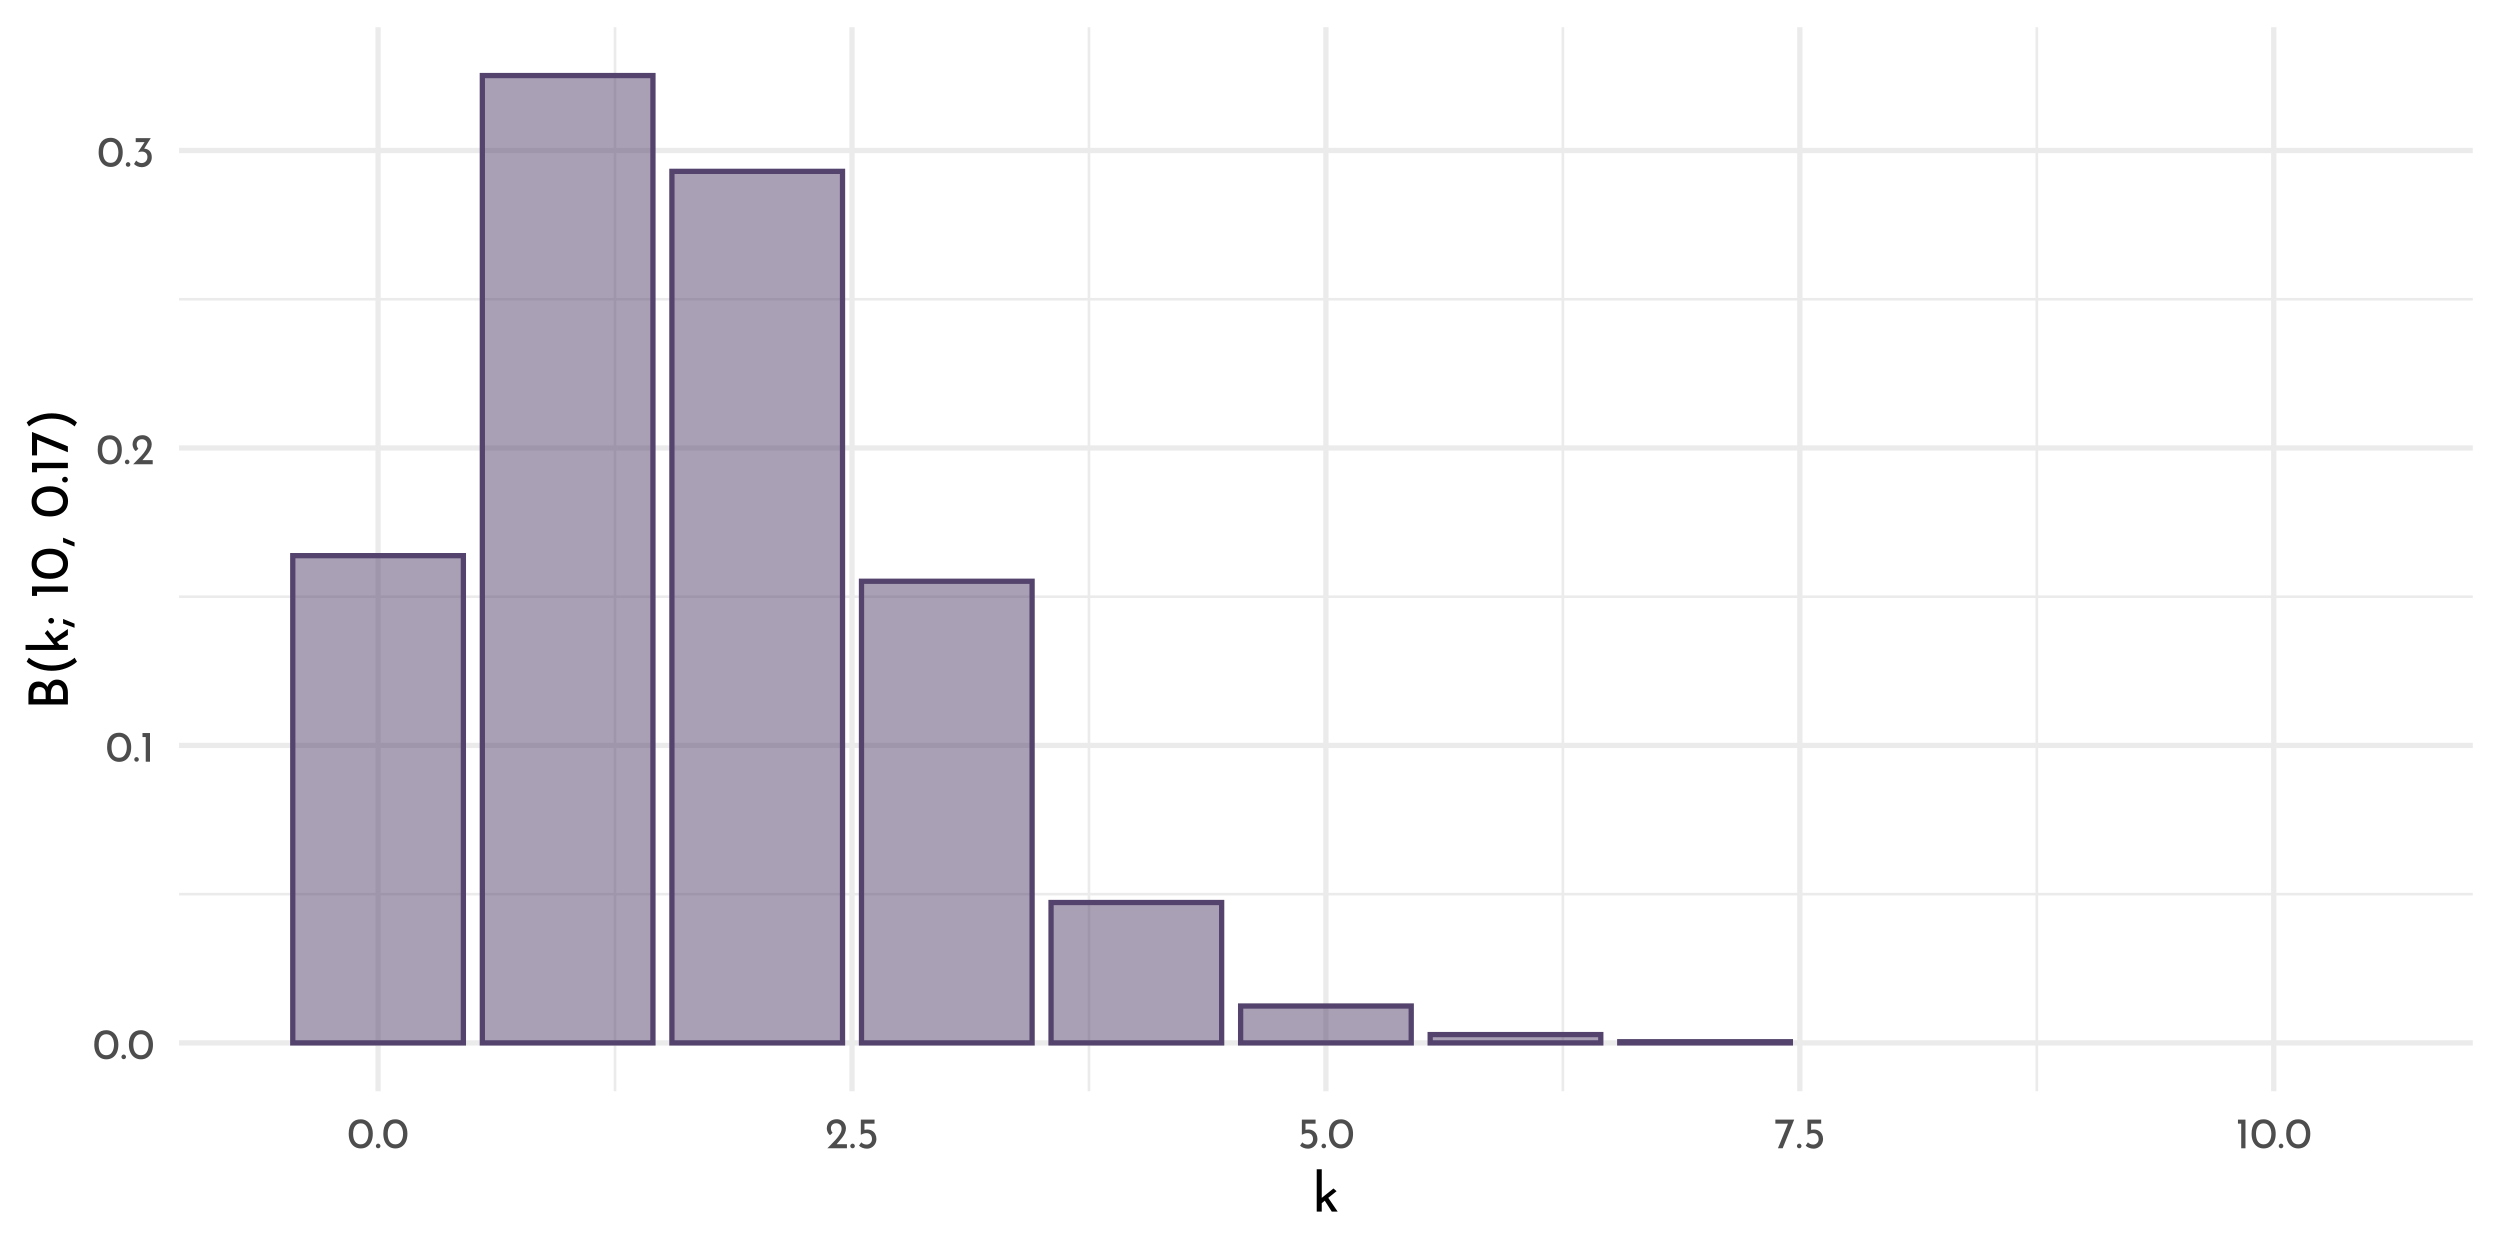
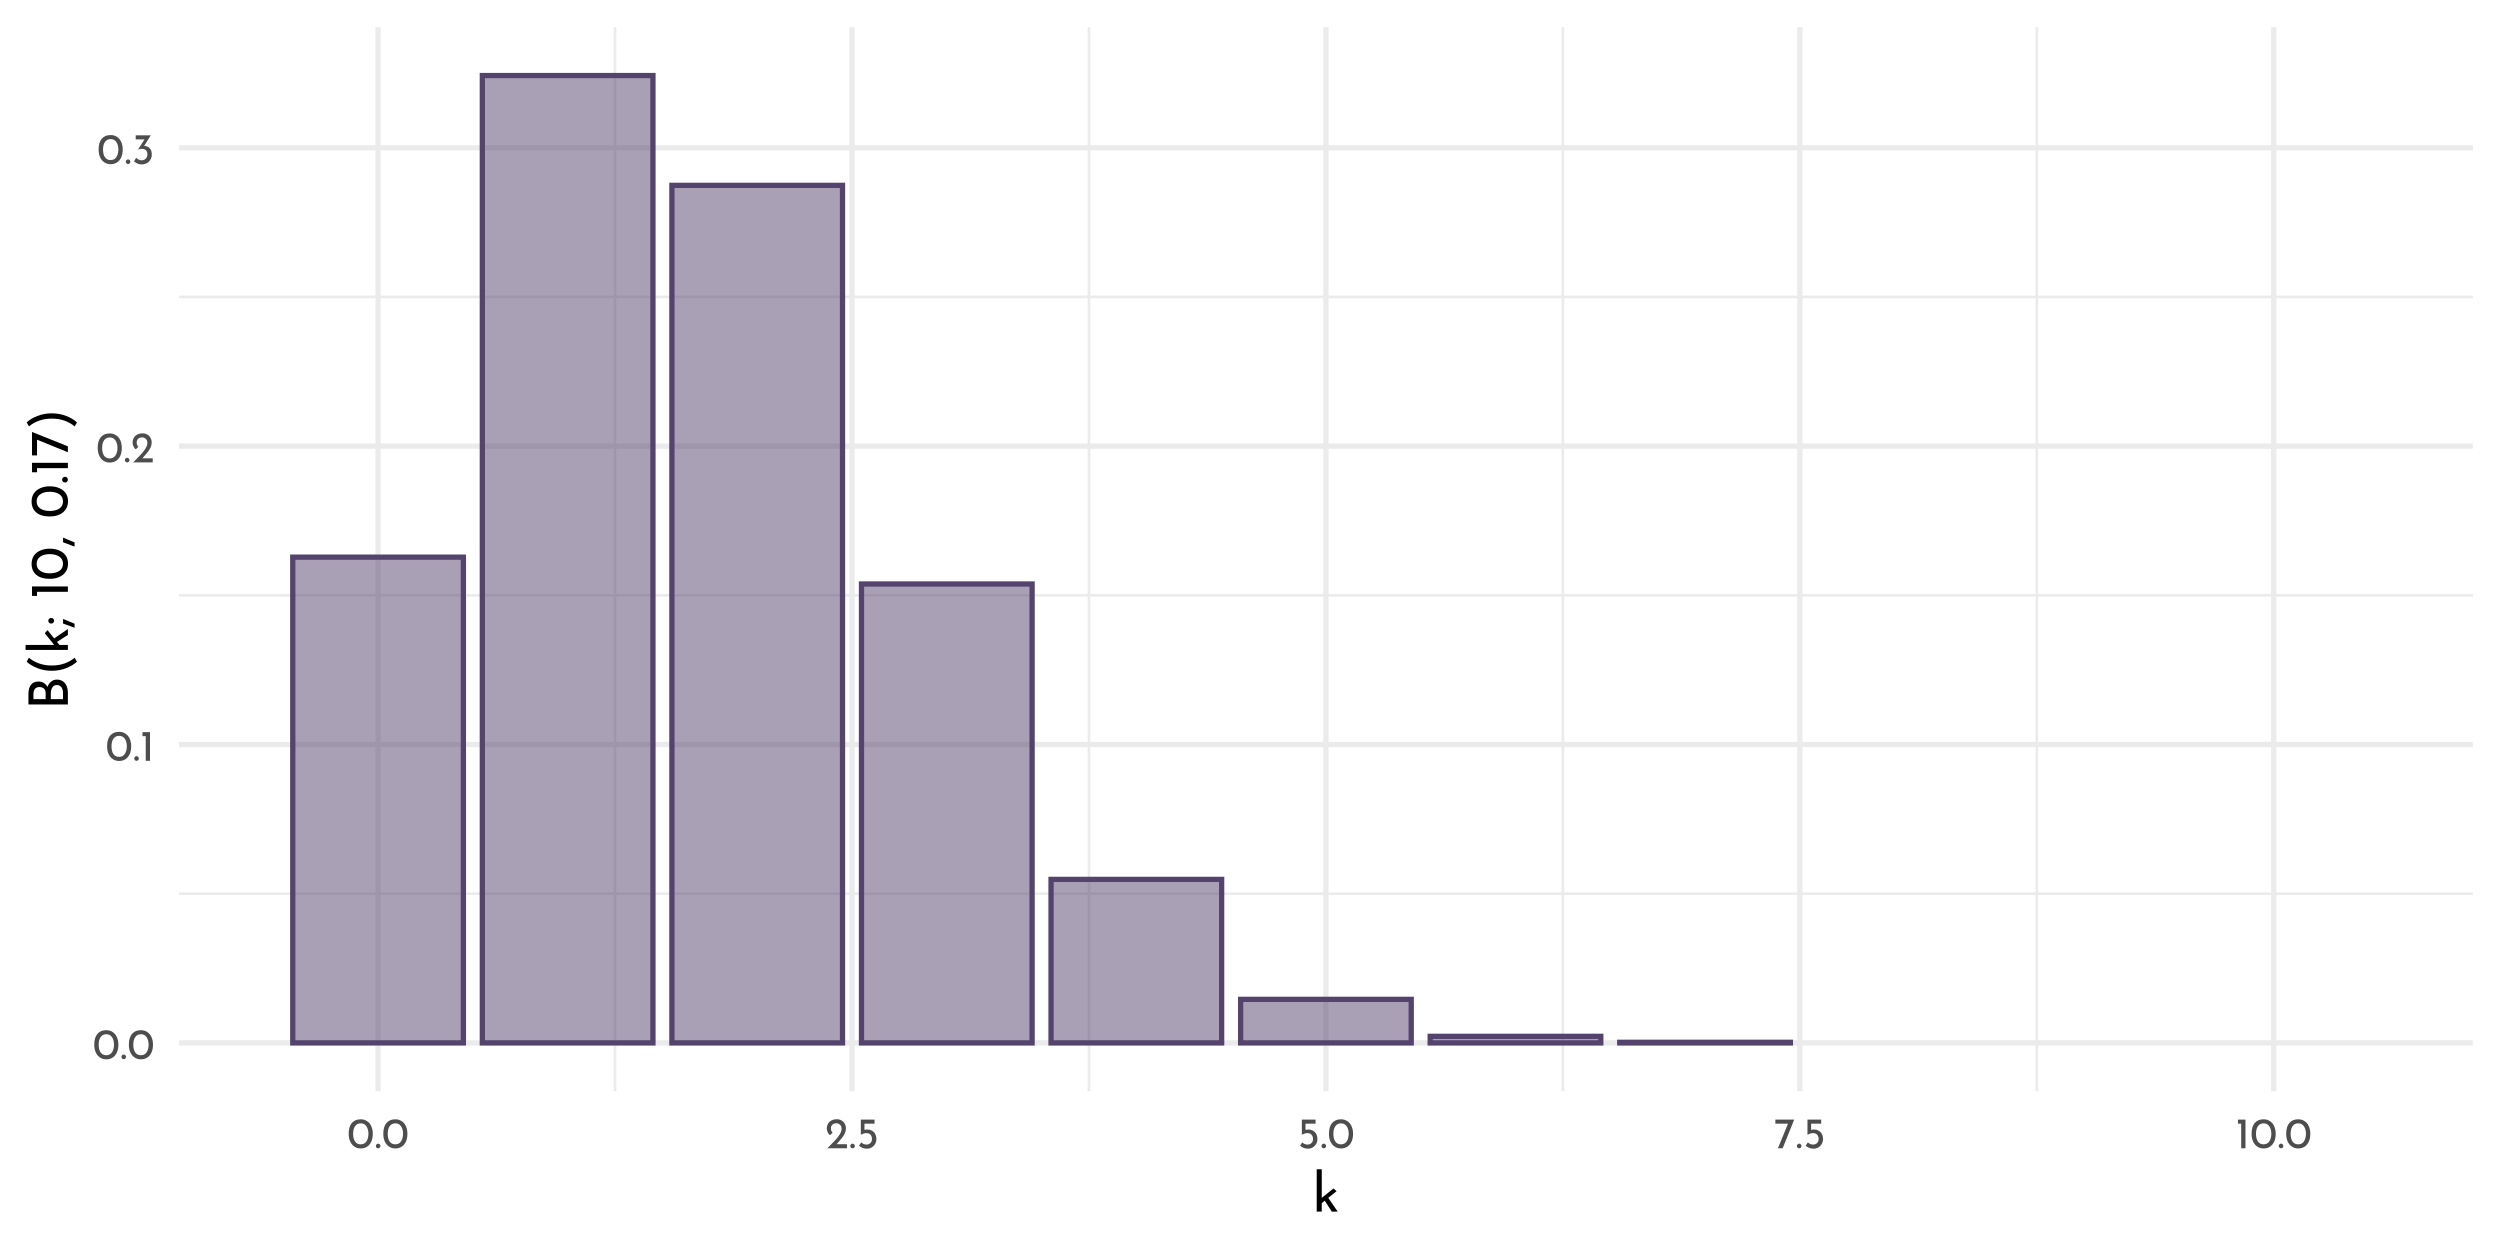
<svg xmlns="http://www.w3.org/2000/svg" xmlns:xlink="http://www.w3.org/1999/xlink" width="504pt" height="252pt" viewBox="0 0 504 252" version="1.1">
  <defs>
    <g>
      <symbol overflow="visible" id="glyph0-0">
        <path style="stroke:none;" d="" />
      </symbol>
      <symbol overflow="visible" id="glyph0-1">
        <path style="stroke:none;" d="M 2.75 0.031 C 2.27 0.031 1.848 -0.086 1.484 -0.328 C 1.117 -0.566 0.832 -0.906 0.625 -1.344 C 0.414 -1.789 0.312 -2.316 0.312 -2.922 C 0.312 -3.879 0.523 -4.609 0.953 -5.109 C 1.391 -5.609 1.988 -5.852 2.75 -5.844 C 3.219 -5.844 3.633 -5.723 4 -5.484 C 4.375 -5.254 4.66 -4.914 4.859 -4.469 C 5.066 -4.031 5.172 -3.516 5.172 -2.922 C 5.172 -2.305 5.066 -1.773 4.859 -1.328 C 4.66 -0.891 4.375 -0.551 4 -0.312 C 3.633 -0.082 3.219 0.031 2.75 0.031 Z M 2.734 -0.797 C 3.234 -0.797 3.613 -0.988 3.875 -1.375 C 4.145 -1.758 4.285 -2.281 4.297 -2.938 C 4.285 -3.57 4.145 -4.078 3.875 -4.453 C 3.613 -4.836 3.234 -5.031 2.734 -5.031 C 2.242 -5.031 1.863 -4.836 1.594 -4.453 C 1.332 -4.078 1.203 -3.566 1.203 -2.922 C 1.203 -2.266 1.332 -1.742 1.594 -1.359 C 1.863 -0.984 2.242 -0.797 2.734 -0.797 Z M 2.734 -0.797 " />
      </symbol>
      <symbol overflow="visible" id="glyph0-2">
        <path style="stroke:none;" d="M 0.297 -0.469 C 0.297 -0.594 0.344 -0.703 0.438 -0.797 C 0.531 -0.891 0.641 -0.938 0.766 -0.938 C 0.879 -0.938 0.984 -0.891 1.078 -0.797 C 1.172 -0.703 1.219 -0.594 1.219 -0.469 C 1.219 -0.332 1.172 -0.219 1.078 -0.125 C 0.984 -0.039 0.879 0 0.766 0 C 0.641 0 0.531 -0.039 0.438 -0.125 C 0.344 -0.219 0.297 -0.332 0.297 -0.469 Z M 0.297 -0.469 " />
      </symbol>
      <symbol overflow="visible" id="glyph0-3">
        <path style="stroke:none;" d="M 1.984 -5.781 L 1.984 0 L 1.125 0 L 1.125 -4.969 L 0.469 -4.969 L 0.469 -5.781 Z M 1.984 -5.781 " />
      </symbol>
      <symbol overflow="visible" id="glyph0-4">
        <path style="stroke:none;" d="M 4.422 -0.828 L 4.422 0 L 0.469 0 L 0.766 -0.297 C 1.359 -0.891 1.82 -1.367 2.156 -1.734 C 2.5 -2.109 2.781 -2.484 3 -2.859 C 3.227 -3.242 3.344 -3.602 3.344 -3.938 C 3.344 -4.301 3.234 -4.578 3.016 -4.766 C 2.805 -4.953 2.551 -5.047 2.25 -5.047 C 2.008 -5.047 1.805 -4.992 1.641 -4.891 C 1.484 -4.785 1.367 -4.656 1.297 -4.5 C 1.223 -4.352 1.188 -4.207 1.188 -4.062 C 1.188 -3.688 1.301 -3.375 1.531 -3.125 L 1.016 -2.656 C 0.816 -2.77 0.656 -2.969 0.531 -3.25 C 0.414 -3.531 0.359 -3.789 0.359 -4.031 C 0.359 -4.352 0.438 -4.656 0.594 -4.938 C 0.758 -5.219 0.992 -5.441 1.297 -5.609 C 1.609 -5.773 1.973 -5.859 2.391 -5.859 C 2.742 -5.859 3.062 -5.773 3.344 -5.609 C 3.625 -5.441 3.836 -5.219 3.984 -4.938 C 4.141 -4.656 4.219 -4.348 4.219 -4.016 C 4.219 -3.68 4.141 -3.344 3.984 -3 C 3.828 -2.664 3.629 -2.352 3.391 -2.062 C 3.16 -1.77 2.852 -1.406 2.469 -0.969 L 2.344 -0.828 Z M 4.422 -0.828 " />
      </symbol>
      <symbol overflow="visible" id="glyph0-5">
        <path style="stroke:none;" d="M 2.516 -3.656 C 2.961 -3.633 3.328 -3.484 3.609 -3.203 C 3.898 -2.922 4.047 -2.492 4.047 -1.922 C 4.047 -1.523 3.953 -1.176 3.766 -0.875 C 3.586 -0.57 3.344 -0.336 3.031 -0.172 C 2.719 -0.004 2.375 0.078 2 0.078 C 1.719 0.078 1.438 0.02 1.156 -0.094 C 0.875 -0.219 0.645 -0.375 0.469 -0.562 L 0.906 -1.266 C 1.02 -1.129 1.176 -1.008 1.375 -0.906 C 1.57 -0.801 1.773 -0.75 1.984 -0.75 C 2.316 -0.75 2.598 -0.859 2.828 -1.078 C 3.055 -1.305 3.172 -1.609 3.172 -1.984 C 3.172 -2.305 3.07 -2.566 2.875 -2.766 C 2.676 -2.961 2.406 -3.062 2.062 -3.062 C 1.812 -3.062 1.562 -3.016 1.312 -2.922 L 1.297 -2.969 L 2.594 -4.969 L 0.812 -4.969 L 0.812 -5.781 L 3.844 -5.781 Z M 2.516 -3.656 " />
      </symbol>
      <symbol overflow="visible" id="glyph0-6">
        <path style="stroke:none;" d="M 2.266 -3.781 C 2.641 -3.781 2.961 -3.691 3.234 -3.516 C 3.516 -3.348 3.723 -3.125 3.859 -2.844 C 4.004 -2.562 4.078 -2.242 4.078 -1.891 C 4.078 -1.523 3.992 -1.191 3.828 -0.891 C 3.66 -0.598 3.43 -0.363 3.141 -0.188 C 2.848 -0.008 2.52 0.078 2.156 0.078 C 1.852 0.078 1.555 0.02 1.266 -0.094 C 0.984 -0.207 0.754 -0.352 0.578 -0.531 L 1.031 -1.203 C 1.145 -1.066 1.297 -0.957 1.484 -0.875 C 1.68 -0.789 1.879 -0.75 2.078 -0.75 C 2.398 -0.75 2.664 -0.852 2.875 -1.062 C 3.082 -1.27 3.188 -1.535 3.188 -1.859 C 3.188 -2.223 3.086 -2.516 2.891 -2.734 C 2.703 -2.953 2.426 -3.062 2.062 -3.062 C 1.863 -3.062 1.676 -3.031 1.5 -2.969 C 1.32 -2.914 1.133 -2.836 0.938 -2.734 L 0.938 -5.781 L 3.703 -5.781 L 3.703 -4.969 L 1.672 -4.969 L 1.672 -3.719 C 1.859 -3.758 2.055 -3.781 2.266 -3.781 Z M 2.266 -3.781 " />
      </symbol>
      <symbol overflow="visible" id="glyph0-7">
        <path style="stroke:none;" d="M 4.062 -5.781 L 1.734 0 L 0.781 0 L 2.812 -4.969 L 0.266 -4.969 L 0.266 -5.781 Z M 4.062 -5.781 " />
      </symbol>
      <symbol overflow="visible" id="glyph1-0">
        <path style="stroke:none;" d="" />
      </symbol>
      <symbol overflow="visible" id="glyph1-1">
        <path style="stroke:none;" d="M 2.516 -2.188 L 1.906 -1.703 L 1.906 0 L 0.891 0 L 0.891 -8.531 L 1.906 -8.531 L 1.906 -2.766 L 4.266 -4.656 L 4.891 -4.109 L 3.219 -2.766 L 5.109 0 L 3.922 0 Z M 2.516 -2.188 " />
      </symbol>
      <symbol overflow="visible" id="glyph2-0">
        <path style="stroke:none;" d="" />
      </symbol>
      <symbol overflow="visible" id="glyph2-1">
        <path style="stroke:none;" d="M -4.125 -4.688 C -3.945 -5.145 -3.691 -5.504 -3.359 -5.766 C -3.035 -6.023 -2.66 -6.156 -2.234 -6.156 C -1.723 -6.156 -1.301 -6.031 -0.969 -5.781 C -0.633 -5.539 -0.391 -5.219 -0.234 -4.812 C -0.078 -4.414 0 -3.984 0 -3.516 L 0 -1.141 L -7.953 -1.141 L -7.953 -3.203 C -7.953 -4.016 -7.785 -4.645 -7.453 -5.094 C -7.117 -5.539 -6.617 -5.766 -5.953 -5.766 C -5.535 -5.766 -5.172 -5.672 -4.859 -5.484 C -4.547 -5.297 -4.301 -5.031 -4.125 -4.688 Z M -4.484 -2.219 L -4.484 -3.422 C -4.484 -3.828 -4.598 -4.133 -4.828 -4.344 C -5.066 -4.551 -5.367 -4.656 -5.734 -4.656 C -6.141 -4.656 -6.441 -4.531 -6.641 -4.281 C -6.836 -4.039 -6.938 -3.695 -6.938 -3.25 L -6.938 -2.219 Z M -0.984 -3.469 C -0.984 -3.926 -1.086 -4.305 -1.297 -4.609 C -1.504 -4.91 -1.812 -5.062 -2.219 -5.062 C -2.633 -5.062 -2.941 -4.895 -3.141 -4.562 C -3.336 -4.238 -3.438 -3.848 -3.438 -3.391 L -3.438 -2.219 L -0.984 -2.219 Z M -0.984 -3.469 " />
      </symbol>
      <symbol overflow="visible" id="glyph2-2">
        <path style="stroke:none;" d="M -3.25 -1.125 C -4.289 -1.125 -5.254 -1.301 -6.141 -1.656 C -7.035 -2.008 -7.758 -2.441 -8.312 -2.953 L -7.859 -3.766 C -7.316 -3.297 -6.648 -2.914 -5.859 -2.625 C -5.078 -2.332 -4.207 -2.188 -3.25 -2.188 C -2.281 -2.188 -1.398 -2.332 -0.609 -2.625 C 0.172 -2.914 0.828 -3.297 1.359 -3.766 L 1.828 -2.953 C 1.273 -2.441 0.551 -2.008 -0.344 -1.656 C -1.238 -1.301 -2.207 -1.125 -3.25 -1.125 Z M -3.25 -1.125 " />
      </symbol>
      <symbol overflow="visible" id="glyph2-3">
        <path style="stroke:none;" d="M -2.188 -2.516 L -1.703 -1.906 L 0 -1.906 L 0 -0.891 L -8.531 -0.891 L -8.531 -1.906 L -2.766 -1.906 L -4.656 -4.266 L -4.109 -4.891 L -2.766 -3.219 L 0 -5.109 L 0 -3.922 Z M -2.188 -2.516 " />
      </symbol>
      <symbol overflow="visible" id="glyph2-4">
        <path style="stroke:none;" d="M -3.359 -0.719 C -3.523 -0.719 -3.664 -0.773 -3.781 -0.891 C -3.895 -1.016 -3.953 -1.148 -3.953 -1.297 C -3.953 -1.43 -3.895 -1.555 -3.781 -1.672 C -3.664 -1.797 -3.523 -1.859 -3.359 -1.859 C -3.191 -1.859 -3.051 -1.801 -2.938 -1.688 C -2.832 -1.57 -2.781 -1.441 -2.781 -1.297 C -2.781 -1.141 -2.832 -1.004 -2.938 -0.891 C -3.051 -0.773 -3.191 -0.719 -3.359 -0.719 Z M 1.344 -0.703 L 1.344 0.125 C 0.664 -0.125 0.004 -0.367 -0.641 -0.609 L -0.969 -0.719 L -0.969 -1.656 Z M 1.344 -0.703 " />
      </symbol>
      <symbol overflow="visible" id="glyph2-5">
        <path style="stroke:none;" d="" />
      </symbol>
      <symbol overflow="visible" id="glyph2-6">
        <path style="stroke:none;" d="M -7.234 -2.484 L 0 -2.484 L 0 -1.406 L -6.219 -1.406 L -6.219 -0.578 L -7.234 -0.578 Z M -7.234 -2.484 " />
      </symbol>
      <symbol overflow="visible" id="glyph2-7">
        <path style="stroke:none;" d="M 0.031 -3.438 C 0.031 -2.844 -0.113 -2.316 -0.406 -1.859 C -0.707 -1.398 -1.133 -1.039 -1.688 -0.781 C -2.25 -0.52 -2.906 -0.391 -3.656 -0.391 C -4.844 -0.391 -5.75 -0.66 -6.375 -1.203 C -7.008 -1.742 -7.32 -2.488 -7.312 -3.438 C -7.312 -4.031 -7.164 -4.555 -6.875 -5.016 C -6.582 -5.473 -6.156 -5.828 -5.594 -6.078 C -5.039 -6.336 -4.395 -6.469 -3.656 -6.469 C -2.895 -6.469 -2.234 -6.336 -1.672 -6.078 C -1.117 -5.828 -0.691 -5.473 -0.391 -5.016 C -0.098 -4.555 0.039 -4.031 0.031 -3.438 Z M -0.984 -3.422 C -0.984 -4.047 -1.223 -4.523 -1.703 -4.859 C -2.191 -5.191 -2.848 -5.363 -3.672 -5.375 C -4.473 -5.363 -5.109 -5.191 -5.578 -4.859 C -6.055 -4.523 -6.297 -4.047 -6.297 -3.422 C -6.297 -2.805 -6.055 -2.332 -5.578 -2 C -5.098 -1.664 -4.457 -1.5 -3.656 -1.5 C -2.844 -1.5 -2.191 -1.664 -1.703 -2 C -1.223 -2.332 -0.984 -2.805 -0.984 -3.422 Z M -0.984 -3.422 " />
      </symbol>
      <symbol overflow="visible" id="glyph2-8">
        <path style="stroke:none;" d="M 0.578 -1.188 L 1.344 -0.875 L 1.344 -0.031 L 0.578 -0.312 C -0.316 -0.645 -0.832 -0.836 -0.969 -0.891 L -0.969 -1.828 Z M 0.578 -1.188 " />
      </symbol>
      <symbol overflow="visible" id="glyph2-9">
        <path style="stroke:none;" d="M -0.578 -0.375 C -0.742 -0.375 -0.883 -0.43 -1 -0.547 C -1.113 -0.66 -1.172 -0.797 -1.172 -0.953 C -1.172 -1.098 -1.113 -1.227 -1 -1.344 C -0.883 -1.469 -0.742 -1.531 -0.578 -1.531 C -0.41 -1.531 -0.27 -1.469 -0.156 -1.344 C -0.051 -1.227 0 -1.098 0 -0.953 C 0 -0.797 -0.051 -0.66 -0.156 -0.547 C -0.27 -0.43 -0.41 -0.375 -0.578 -0.375 Z M -0.578 -0.375 " />
      </symbol>
      <symbol overflow="visible" id="glyph2-10">
        <path style="stroke:none;" d="M -7.234 -5.078 L 0 -2.172 L 0 -0.984 L -6.219 -3.516 L -6.219 -0.344 L -7.234 -0.344 Z M -7.234 -5.078 " />
      </symbol>
      <symbol overflow="visible" id="glyph2-11">
        <path style="stroke:none;" d="M -3.25 -3.438 C -2.207 -3.438 -1.234 -3.258 -0.328 -2.906 C 0.566 -2.562 1.285 -2.129 1.828 -1.609 L 1.359 -0.797 C 0.828 -1.266 0.172 -1.645 -0.609 -1.938 C -1.398 -2.227 -2.281 -2.375 -3.25 -2.375 C -4.207 -2.375 -5.078 -2.227 -5.859 -1.938 C -6.648 -1.645 -7.312 -1.266 -7.844 -0.797 L -8.312 -1.609 C -7.758 -2.129 -7.035 -2.562 -6.141 -2.906 C -5.254 -3.258 -4.289 -3.438 -3.25 -3.438 Z M -3.25 -3.438 " />
      </symbol>
    </g>
    <clipPath id="clip1">
-       <path d="M 36.094 180 L 498.523 180 L 498.523 181 L 36.094 181 Z M 36.094 180 " />
+       <path d="M 36.094 179 L 498.523 179 L 498.523 181 L 36.094 181 Z M 36.094 179 " />
    </clipPath>
    <clipPath id="clip2">
-       <path d="M 36.094 120 L 498.523 120 L 498.523 121 L 36.094 121 Z M 36.094 120 " />
+       <path d="M 36.094 119 L 498.523 119 L 498.523 121 L 36.094 121 Z M 36.094 119 " />
    </clipPath>
    <clipPath id="clip3">
-       <path d="M 36.094 60 L 498.523 60 L 498.523 61 L 36.094 61 Z M 36.094 60 " />
+       <path d="M 36.094 59 L 498.523 59 L 498.523 61 L 36.094 61 Z M 36.094 59 " />
    </clipPath>
    <clipPath id="clip4">
      <path d="M 123 5.48 L 125 5.48 L 125 220 L 123 220 Z M 123 5.48 " />
    </clipPath>
    <clipPath id="clip5">
      <path d="M 219 5.48 L 220 5.48 L 220 220 L 219 220 Z M 219 5.48 " />
    </clipPath>
    <clipPath id="clip6">
      <path d="M 314 5.48 L 316 5.48 L 316 220 L 314 220 Z M 314 5.48 " />
    </clipPath>
    <clipPath id="clip7">
      <path d="M 410 5.48 L 411 5.48 L 411 220 L 410 220 Z M 410 5.48 " />
    </clipPath>
    <clipPath id="clip8">
      <path d="M 36.094 209 L 498.523 209 L 498.523 211 L 36.094 211 Z M 36.094 209 " />
    </clipPath>
    <clipPath id="clip9">
      <path d="M 36.094 149 L 498.523 149 L 498.523 151 L 36.094 151 Z M 36.094 149 " />
    </clipPath>
    <clipPath id="clip10">
      <path d="M 36.094 89 L 498.523 89 L 498.523 91 L 36.094 91 Z M 36.094 89 " />
    </clipPath>
    <clipPath id="clip11">
      <path d="M 36.094 29 L 498.523 29 L 498.523 31 L 36.094 31 Z M 36.094 29 " />
    </clipPath>
    <clipPath id="clip12">
      <path d="M 75 5.48 L 77 5.48 L 77 220 L 75 220 Z M 75 5.48 " />
    </clipPath>
    <clipPath id="clip13">
      <path d="M 171 5.48 L 173 5.48 L 173 220 L 171 220 Z M 171 5.48 " />
    </clipPath>
    <clipPath id="clip14">
      <path d="M 266 5.48 L 268 5.48 L 268 220 L 266 220 Z M 266 5.48 " />
    </clipPath>
    <clipPath id="clip15">
      <path d="M 362 5.48 L 364 5.48 L 364 220 L 362 220 Z M 362 5.48 " />
    </clipPath>
    <clipPath id="clip16">
      <path d="M 457 5.48 L 459 5.48 L 459 220 L 457 220 Z M 457 5.48 " />
    </clipPath>
  </defs>
  <g id="surface14">
    <rect x="0" y="0" width="504" height="252" style="fill:rgb(100%,100%,100%);fill-opacity:1;stroke:none;" />
    <g clip-path="url(#clip1)" clip-rule="nonzero">
-       <path style="fill:none;stroke-width:0.533;stroke-linecap:butt;stroke-linejoin:round;stroke:rgb(92.157%,92.157%,92.157%);stroke-opacity:1;stroke-miterlimit:10;" d="M 36.094 180.266 L 498.52 180.266 " />
+       <path style="fill:none;stroke-width:0.533;stroke-linecap:butt;stroke-linejoin:round;stroke:rgb(92.157%,92.157%,92.157%);stroke-opacity:1;stroke-miterlimit:10;" d="M 36.094 180.172 L 498.52 180.172 " />
    </g>
    <g clip-path="url(#clip2)" clip-rule="nonzero">
-       <path style="fill:none;stroke-width:0.533;stroke-linecap:butt;stroke-linejoin:round;stroke:rgb(92.157%,92.157%,92.157%);stroke-opacity:1;stroke-miterlimit:10;" d="M 36.094 120.297 L 498.52 120.297 " />
+       <path style="fill:none;stroke-width:0.533;stroke-linecap:butt;stroke-linejoin:round;stroke:rgb(92.157%,92.157%,92.157%);stroke-opacity:1;stroke-miterlimit:10;" d="M 36.094 120.02 L 498.52 120.02 " />
    </g>
    <g clip-path="url(#clip3)" clip-rule="nonzero">
-       <path style="fill:none;stroke-width:0.533;stroke-linecap:butt;stroke-linejoin:round;stroke:rgb(92.157%,92.157%,92.157%);stroke-opacity:1;stroke-miterlimit:10;" d="M 36.094 60.328 L 498.52 60.328 " />
+       <path style="fill:none;stroke-width:0.533;stroke-linecap:butt;stroke-linejoin:round;stroke:rgb(92.157%,92.157%,92.157%);stroke-opacity:1;stroke-miterlimit:10;" d="M 36.094 59.863 L 498.52 59.863 " />
    </g>
    <g clip-path="url(#clip4)" clip-rule="nonzero">
      <path style="fill:none;stroke-width:0.533;stroke-linecap:butt;stroke-linejoin:round;stroke:rgb(92.157%,92.157%,92.157%);stroke-opacity:1;stroke-miterlimit:10;" d="M 123.992 220 L 123.992 5.48 " />
    </g>
    <g clip-path="url(#clip5)" clip-rule="nonzero">
      <path style="fill:none;stroke-width:0.533;stroke-linecap:butt;stroke-linejoin:round;stroke:rgb(92.157%,92.157%,92.157%);stroke-opacity:1;stroke-miterlimit:10;" d="M 219.535 220 L 219.535 5.48 " />
    </g>
    <g clip-path="url(#clip6)" clip-rule="nonzero">
      <path style="fill:none;stroke-width:0.533;stroke-linecap:butt;stroke-linejoin:round;stroke:rgb(92.157%,92.157%,92.157%);stroke-opacity:1;stroke-miterlimit:10;" d="M 315.078 220 L 315.078 5.48 " />
    </g>
    <g clip-path="url(#clip7)" clip-rule="nonzero">
      <path style="fill:none;stroke-width:0.533;stroke-linecap:butt;stroke-linejoin:round;stroke:rgb(92.157%,92.157%,92.157%);stroke-opacity:1;stroke-miterlimit:10;" d="M 410.621 220 L 410.621 5.48 " />
    </g>
    <g clip-path="url(#clip8)" clip-rule="nonzero">
      <path style="fill:none;stroke-width:1.067;stroke-linecap:butt;stroke-linejoin:round;stroke:rgb(92.157%,92.157%,92.157%);stroke-opacity:1;stroke-miterlimit:10;" d="M 36.094 210.25 L 498.52 210.25 " />
    </g>
    <g clip-path="url(#clip9)" clip-rule="nonzero">
-       <path style="fill:none;stroke-width:1.067;stroke-linecap:butt;stroke-linejoin:round;stroke:rgb(92.157%,92.157%,92.157%);stroke-opacity:1;stroke-miterlimit:10;" d="M 36.094 150.281 L 498.52 150.281 " />
+       <path style="fill:none;stroke-width:1.067;stroke-linecap:butt;stroke-linejoin:round;stroke:rgb(92.157%,92.157%,92.157%);stroke-opacity:1;stroke-miterlimit:10;" d="M 36.094 150.094 L 498.52 150.094 " />
    </g>
    <g clip-path="url(#clip10)" clip-rule="nonzero">
-       <path style="fill:none;stroke-width:1.067;stroke-linecap:butt;stroke-linejoin:round;stroke:rgb(92.157%,92.157%,92.157%);stroke-opacity:1;stroke-miterlimit:10;" d="M 36.094 90.312 L 498.52 90.312 " />
+       <path style="fill:none;stroke-width:1.067;stroke-linecap:butt;stroke-linejoin:round;stroke:rgb(92.157%,92.157%,92.157%);stroke-opacity:1;stroke-miterlimit:10;" d="M 36.094 89.941 L 498.52 89.941 " />
    </g>
    <g clip-path="url(#clip11)" clip-rule="nonzero">
-       <path style="fill:none;stroke-width:1.067;stroke-linecap:butt;stroke-linejoin:round;stroke:rgb(92.157%,92.157%,92.157%);stroke-opacity:1;stroke-miterlimit:10;" d="M 36.094 30.344 L 498.52 30.344 " />
+       <path style="fill:none;stroke-width:1.067;stroke-linecap:butt;stroke-linejoin:round;stroke:rgb(92.157%,92.157%,92.157%);stroke-opacity:1;stroke-miterlimit:10;" d="M 36.094 29.789 L 498.52 29.789 " />
    </g>
    <g clip-path="url(#clip12)" clip-rule="nonzero">
      <path style="fill:none;stroke-width:1.067;stroke-linecap:butt;stroke-linejoin:round;stroke:rgb(92.157%,92.157%,92.157%);stroke-opacity:1;stroke-miterlimit:10;" d="M 76.219 220 L 76.219 5.48 " />
    </g>
    <g clip-path="url(#clip13)" clip-rule="nonzero">
      <path style="fill:none;stroke-width:1.067;stroke-linecap:butt;stroke-linejoin:round;stroke:rgb(92.157%,92.157%,92.157%);stroke-opacity:1;stroke-miterlimit:10;" d="M 171.762 220 L 171.762 5.48 " />
    </g>
    <g clip-path="url(#clip14)" clip-rule="nonzero">
      <path style="fill:none;stroke-width:1.067;stroke-linecap:butt;stroke-linejoin:round;stroke:rgb(92.157%,92.157%,92.157%);stroke-opacity:1;stroke-miterlimit:10;" d="M 267.305 220 L 267.305 5.48 " />
    </g>
    <g clip-path="url(#clip15)" clip-rule="nonzero">
      <path style="fill:none;stroke-width:1.067;stroke-linecap:butt;stroke-linejoin:round;stroke:rgb(92.157%,92.157%,92.157%);stroke-opacity:1;stroke-miterlimit:10;" d="M 362.848 220 L 362.848 5.48 " />
    </g>
    <g clip-path="url(#clip16)" clip-rule="nonzero">
      <path style="fill:none;stroke-width:1.067;stroke-linecap:butt;stroke-linejoin:round;stroke:rgb(92.157%,92.157%,92.157%);stroke-opacity:1;stroke-miterlimit:10;" d="M 458.391 220 L 458.391 5.48 " />
    </g>
-     <path style="fill-rule:nonzero;fill:rgb(32.941%,26.275%,42.745%);fill-opacity:0.502;stroke-width:1.067;stroke-linecap:square;stroke-linejoin:miter;stroke:rgb(32.941%,26.275%,42.745%);stroke-opacity:1;stroke-miterlimit:10;" d="M 59.023 210.25 L 93.418 210.25 L 93.418 112.02 L 59.023 112.02 Z M 59.023 210.25 " />
+     <path style="fill-rule:nonzero;fill:rgb(32.941%,26.275%,42.745%);fill-opacity:0.502;stroke-width:1.067;stroke-linecap:square;stroke-linejoin:miter;stroke:rgb(32.941%,26.275%,42.745%);stroke-opacity:1;stroke-miterlimit:10;" d="M 59.023 210.25 L 93.418 210.25 L 93.418 112.32 L 59.023 112.32 Z M 59.023 210.25 " />
    <path style="fill-rule:nonzero;fill:rgb(32.941%,26.275%,42.745%);fill-opacity:0.502;stroke-width:1.067;stroke-linecap:square;stroke-linejoin:miter;stroke:rgb(32.941%,26.275%,42.745%);stroke-opacity:1;stroke-miterlimit:10;" d="M 97.238 210.25 L 131.633 210.25 L 131.633 15.23 L 97.238 15.23 Z M 97.238 210.25 " />
-     <path style="fill-rule:nonzero;fill:rgb(32.941%,26.275%,42.745%);fill-opacity:0.502;stroke-width:1.067;stroke-linecap:square;stroke-linejoin:miter;stroke:rgb(32.941%,26.275%,42.745%);stroke-opacity:1;stroke-miterlimit:10;" d="M 135.457 210.25 L 169.852 210.25 L 169.852 34.543 L 135.457 34.543 Z M 135.457 210.25 " />
-     <path style="fill-rule:nonzero;fill:rgb(32.941%,26.275%,42.745%);fill-opacity:0.502;stroke-width:1.067;stroke-linecap:square;stroke-linejoin:miter;stroke:rgb(32.941%,26.275%,42.745%);stroke-opacity:1;stroke-miterlimit:10;" d="M 173.676 210.25 L 208.07 210.25 L 208.07 117.18 L 173.676 117.18 Z M 173.676 210.25 " />
-     <path style="fill-rule:nonzero;fill:rgb(32.941%,26.275%,42.745%);fill-opacity:0.502;stroke-width:1.067;stroke-linecap:square;stroke-linejoin:miter;stroke:rgb(32.941%,26.275%,42.745%);stroke-opacity:1;stroke-miterlimit:10;" d="M 211.891 210.25 L 246.285 210.25 L 246.285 181.945 L 211.891 181.945 Z M 211.891 210.25 " />
-     <path style="fill-rule:nonzero;fill:rgb(32.941%,26.275%,42.745%);fill-opacity:0.502;stroke-width:1.067;stroke-linecap:square;stroke-linejoin:miter;stroke:rgb(32.941%,26.275%,42.745%);stroke-opacity:1;stroke-miterlimit:10;" d="M 250.109 210.25 L 284.504 210.25 L 284.504 202.812 L 250.109 202.812 Z M 250.109 210.25 " />
-     <path style="fill-rule:nonzero;fill:rgb(32.941%,26.275%,42.745%);fill-opacity:0.502;stroke-width:1.067;stroke-linecap:square;stroke-linejoin:miter;stroke:rgb(32.941%,26.275%,42.745%);stroke-opacity:1;stroke-miterlimit:10;" d="M 288.324 210.25 L 322.719 210.25 L 322.719 208.57 L 288.324 208.57 Z M 288.324 210.25 " />
-     <path style="fill-rule:nonzero;fill:rgb(32.941%,26.275%,42.745%);fill-opacity:0.502;stroke-width:1.067;stroke-linecap:square;stroke-linejoin:miter;stroke:rgb(32.941%,26.275%,42.745%);stroke-opacity:1;stroke-miterlimit:10;" d="M 326.543 210.25 L 360.938 210.25 L 360.938 210.012 L 326.543 210.012 Z M 326.543 210.25 " />
+     <path style="fill-rule:nonzero;fill:rgb(32.941%,26.275%,42.745%);fill-opacity:0.502;stroke-width:1.067;stroke-linecap:square;stroke-linejoin:miter;stroke:rgb(32.941%,26.275%,42.745%);stroke-opacity:1;stroke-miterlimit:10;" d="M 135.457 210.25 L 169.852 210.25 L 169.852 37.367 L 135.457 37.367 Z M 135.457 210.25 " />
+     <path style="fill-rule:nonzero;fill:rgb(32.941%,26.275%,42.745%);fill-opacity:0.502;stroke-width:1.067;stroke-linecap:square;stroke-linejoin:miter;stroke:rgb(32.941%,26.275%,42.745%);stroke-opacity:1;stroke-miterlimit:10;" d="M 173.676 210.25 L 208.07 210.25 L 208.07 117.734 L 173.676 117.734 Z M 173.676 210.25 " />
+     <path style="fill-rule:nonzero;fill:rgb(32.941%,26.275%,42.745%);fill-opacity:0.502;stroke-width:1.067;stroke-linecap:square;stroke-linejoin:miter;stroke:rgb(32.941%,26.275%,42.745%);stroke-opacity:1;stroke-miterlimit:10;" d="M 211.891 210.25 L 246.285 210.25 L 246.285 177.285 L 211.891 177.285 Z M 211.891 210.25 " />
+     <path style="fill-rule:nonzero;fill:rgb(32.941%,26.275%,42.745%);fill-opacity:0.502;stroke-width:1.067;stroke-linecap:square;stroke-linejoin:miter;stroke:rgb(32.941%,26.275%,42.745%);stroke-opacity:1;stroke-miterlimit:10;" d="M 250.109 210.25 L 284.504 210.25 L 284.504 201.469 L 250.109 201.469 Z M 250.109 210.25 " />
+     <path style="fill-rule:nonzero;fill:rgb(32.941%,26.275%,42.745%);fill-opacity:0.502;stroke-width:1.067;stroke-linecap:square;stroke-linejoin:miter;stroke:rgb(32.941%,26.275%,42.745%);stroke-opacity:1;stroke-miterlimit:10;" d="M 288.324 210.25 L 322.719 210.25 L 322.719 208.926 L 288.324 208.926 Z M 288.324 210.25 " />
+     <path style="fill-rule:nonzero;fill:rgb(32.941%,26.275%,42.745%);fill-opacity:0.502;stroke-width:1.067;stroke-linecap:square;stroke-linejoin:miter;stroke:rgb(32.941%,26.275%,42.745%);stroke-opacity:1;stroke-miterlimit:10;" d="M 326.543 210.25 L 360.938 210.25 L 360.938 210.129 L 326.543 210.129 Z M 326.543 210.25 " />
    <g style="fill:rgb(30.196%,30.196%,30.196%);fill-opacity:1;">
      <use xlink:href="#glyph0-1" x="18.691" y="213.531" />
      <use xlink:href="#glyph0-2" x="24.183" y="213.531" />
      <use xlink:href="#glyph0-1" x="25.67" y="213.531" />
    </g>
    <g style="fill:rgb(30.196%,30.196%,30.196%);fill-opacity:1;">
-       <use xlink:href="#glyph0-1" x="21.277" y="153.562" />
-       <use xlink:href="#glyph0-2" x="26.769" y="153.562" />
-       <use xlink:href="#glyph0-3" x="28.256" y="153.562" />
-     </g>
-     <g style="fill:rgb(30.196%,30.196%,30.196%);fill-opacity:1;">
-       <use xlink:href="#glyph0-1" x="19.387" y="93.594" />
-       <use xlink:href="#glyph0-2" x="24.878" y="93.594" />
-       <use xlink:href="#glyph0-4" x="26.365" y="93.594" />
-     </g>
-     <g style="fill:rgb(30.196%,30.196%,30.196%);fill-opacity:1;">
-       <use xlink:href="#glyph0-1" x="19.57" y="33.625" />
-       <use xlink:href="#glyph0-2" x="25.062" y="33.625" />
-       <use xlink:href="#glyph0-5" x="26.549" y="33.625" />
+       <use xlink:href="#glyph0-1" x="21.277" y="153.379" />
+       <use xlink:href="#glyph0-2" x="26.769" y="153.379" />
+       <use xlink:href="#glyph0-3" x="28.256" y="153.379" />
+     </g>
+     <g style="fill:rgb(30.196%,30.196%,30.196%);fill-opacity:1;">
+       <use xlink:href="#glyph0-1" x="19.387" y="93.223" />
+       <use xlink:href="#glyph0-2" x="24.878" y="93.223" />
+       <use xlink:href="#glyph0-4" x="26.365" y="93.223" />
+     </g>
+     <g style="fill:rgb(30.196%,30.196%,30.196%);fill-opacity:1;">
+       <use xlink:href="#glyph0-1" x="19.57" y="33.07" />
+       <use xlink:href="#glyph0-2" x="25.062" y="33.07" />
+       <use xlink:href="#glyph0-5" x="26.549" y="33.07" />
    </g>
    <g style="fill:rgb(30.196%,30.196%,30.196%);fill-opacity:1;">
      <use xlink:href="#glyph0-1" x="69.984" y="231.496" />
      <use xlink:href="#glyph0-2" x="75.476" y="231.496" />
      <use xlink:href="#glyph0-1" x="76.963" y="231.496" />
    </g>
    <g style="fill:rgb(30.196%,30.196%,30.196%);fill-opacity:1;">
      <use xlink:href="#glyph0-4" x="166.32" y="231.496" />
      <use xlink:href="#glyph0-2" x="171.116" y="231.496" />
      <use xlink:href="#glyph0-6" x="172.604" y="231.496" />
    </g>
    <g style="fill:rgb(30.196%,30.196%,30.196%);fill-opacity:1;">
      <use xlink:href="#glyph0-6" x="261.516" y="231.496" />
      <use xlink:href="#glyph0-2" x="266.118" y="231.496" />
      <use xlink:href="#glyph0-1" x="267.605" y="231.496" />
    </g>
    <g style="fill:rgb(30.196%,30.196%,30.196%);fill-opacity:1;">
      <use xlink:href="#glyph0-7" x="357.648" y="231.496" />
      <use xlink:href="#glyph0-2" x="361.96" y="231.496" />
      <use xlink:href="#glyph0-6" x="363.448" y="231.496" />
    </g>
    <g style="fill:rgb(30.196%,30.196%,30.196%);fill-opacity:1;">
      <use xlink:href="#glyph0-3" x="450.703" y="231.496" />
      <use xlink:href="#glyph0-1" x="453.607" y="231.496" />
      <use xlink:href="#glyph0-2" x="459.098" y="231.496" />
      <use xlink:href="#glyph0-1" x="460.586" y="231.496" />
    </g>
    <g style="fill:rgb(0%,0%,0%);fill-opacity:1;">
      <use xlink:href="#glyph1-1" x="264.559" y="244.254" />
    </g>
    <g style="fill:rgb(0%,0%,0%);fill-opacity:1;">
      <use xlink:href="#glyph2-1" x="13.684" y="143.164" />
      <use xlink:href="#glyph2-2" x="13.684" y="136.355" />
      <use xlink:href="#glyph2-3" x="13.684" y="131.922" />
      <use xlink:href="#glyph2-4" x="13.684" y="126.433" />
      <use xlink:href="#glyph2-5" x="13.684" y="124.189" />
      <use xlink:href="#glyph2-6" x="13.684" y="120.713" />
      <use xlink:href="#glyph2-7" x="13.684" y="117.083" />
      <use xlink:href="#glyph2-8" x="13.684" y="110.219" />
      <use xlink:href="#glyph2-5" x="13.684" y="107.986" />
      <use xlink:href="#glyph2-7" x="13.684" y="104.51" />
      <use xlink:href="#glyph2-9" x="13.684" y="97.646" />
      <use xlink:href="#glyph2-6" x="13.684" y="95.787" />
      <use xlink:href="#glyph2-10" x="13.684" y="92.157" />
      <use xlink:href="#glyph2-11" x="13.684" y="86.767" />
    </g>
  </g>
</svg>
